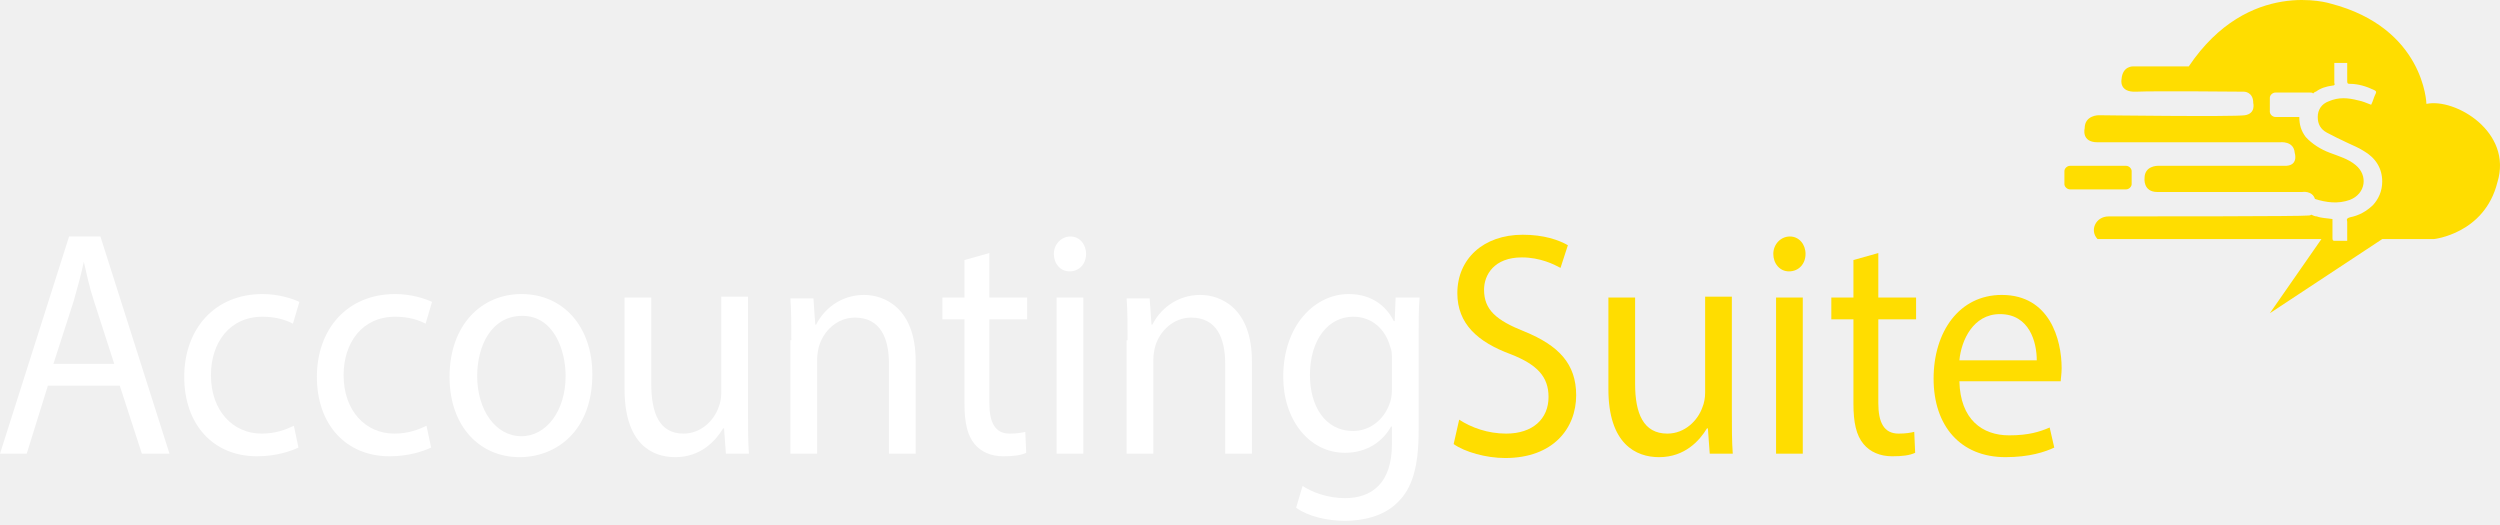
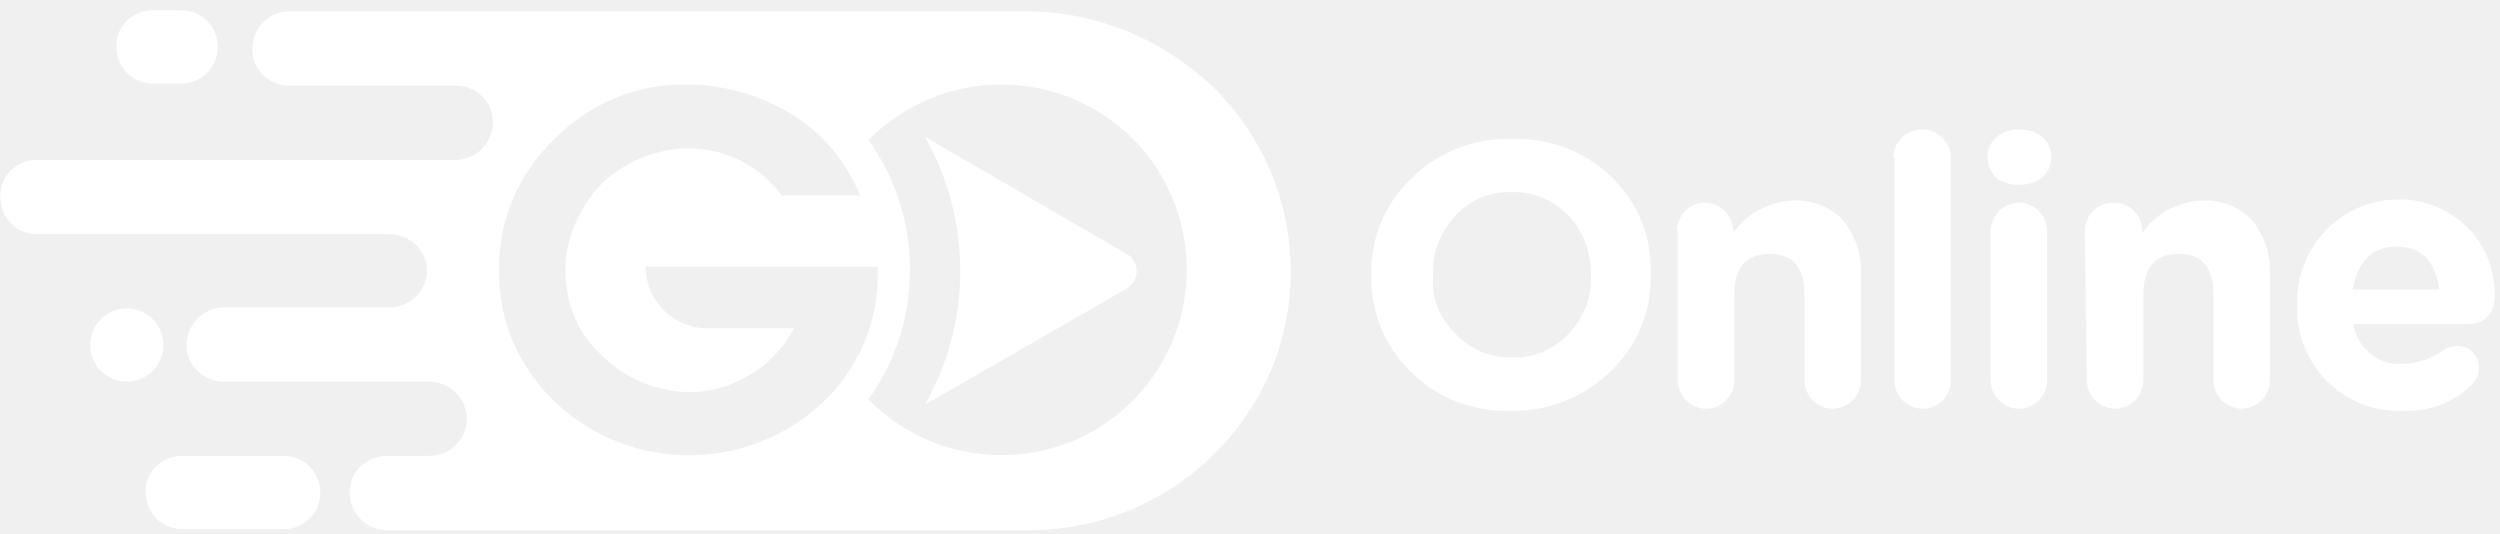
- <svg xmlns="http://www.w3.org/2000/svg" width="267" height="56" viewBox="0 0 267 56" fill="none">
-   <path d="M5.116 41.187L2.853 48.453H0L7.379 25.257H10.724L18.103 48.453H15.151L12.79 41.187H5.116ZM12.2 38.858L10.035 32.151C9.543 30.66 9.248 29.263 8.953 27.959C8.658 29.356 8.264 30.753 7.871 32.151L5.706 38.858H12.2Z" fill="white" />
-   <path d="M31.875 47.799C31.088 48.172 29.514 48.731 27.448 48.731C22.726 48.731 19.676 45.284 19.676 40.254C19.676 35.13 22.922 31.404 28.038 31.404C29.711 31.404 31.187 31.87 31.974 32.242L31.285 34.571C30.596 34.199 29.514 33.826 28.038 33.826C24.497 33.826 22.529 36.621 22.529 40.068C22.529 43.887 24.89 46.309 27.94 46.309C29.514 46.309 30.596 45.843 31.384 45.471L31.875 47.799Z" fill="white" />
-   <path d="M46.043 47.799C45.256 48.172 43.682 48.731 41.616 48.731C36.894 48.731 33.844 45.284 33.844 40.254C33.844 35.13 37.09 31.404 42.206 31.404C43.879 31.404 45.355 31.87 46.142 32.242L45.453 34.571C44.764 34.199 43.682 33.826 42.206 33.826C38.665 33.826 36.697 36.621 36.697 40.068C36.697 43.887 39.058 46.309 42.108 46.309C43.682 46.309 44.764 45.843 45.551 45.471L46.043 47.799Z" fill="white" />
-   <path d="M63.261 39.974C63.261 46.123 59.326 48.824 55.489 48.824C51.258 48.824 48.012 45.564 48.012 40.254C48.012 34.664 51.455 31.404 55.686 31.404C60.211 31.404 63.261 34.944 63.261 39.974ZM50.963 40.161C50.963 43.794 52.931 46.588 55.686 46.588C58.342 46.588 60.408 43.887 60.408 40.161C60.408 37.366 59.129 33.733 55.784 33.733C52.439 33.733 50.963 36.993 50.963 40.161Z" fill="white" />
-   <path d="M79.886 43.887C79.886 45.564 79.887 47.148 79.985 48.452H77.525L77.329 45.751H77.23C76.443 47.055 74.869 48.825 72.114 48.825C69.655 48.825 66.703 47.427 66.703 41.559V31.777H69.556V41C69.556 44.167 70.442 46.309 73 46.309C74.869 46.309 76.246 44.912 76.738 43.515C76.935 43.049 77.033 42.49 77.033 41.931V31.684H79.886V43.887Z" fill="white" />
-   <path d="M84.512 36.342C84.512 34.665 84.512 33.174 84.414 31.87H86.874L87.07 34.665H87.169C87.956 33.081 89.727 31.498 92.285 31.498C94.449 31.498 97.794 32.895 97.794 38.577V48.452H94.941V38.857C94.941 36.155 94.056 33.92 91.301 33.92C89.432 33.92 87.956 35.317 87.464 36.994C87.366 37.366 87.267 37.925 87.267 38.391V48.452H84.414V36.342H84.512Z" fill="white" />
-   <path d="M105.664 27.026V31.777H109.698V34.106H105.664V43.049C105.664 45.098 106.254 46.309 107.828 46.309C108.616 46.309 109.107 46.216 109.501 46.123L109.599 48.359C109.009 48.638 108.222 48.731 107.14 48.731C105.861 48.731 104.779 48.266 104.09 47.427C103.303 46.495 103.008 45.098 103.008 43.142V34.106H100.646V31.777H103.008V27.771L105.664 27.026Z" fill="white" />
-   <path d="M115.994 27.12C115.994 28.145 115.306 28.983 114.223 28.983C113.239 28.983 112.551 28.145 112.551 27.12C112.551 26.096 113.338 25.257 114.322 25.257C115.306 25.257 115.994 26.096 115.994 27.12ZM112.846 48.453V31.778H115.699V48.453H112.846Z" fill="white" />
-   <path d="M120.423 36.342C120.423 34.665 120.423 33.174 120.324 31.87H122.784L122.981 34.665H123.079C123.866 33.081 125.637 31.498 128.195 31.498C130.359 31.498 133.704 32.895 133.704 38.577V48.452H130.851V38.857C130.851 36.155 129.966 33.92 127.211 33.92C125.342 33.92 123.866 35.317 123.374 36.994C123.276 37.366 123.177 37.925 123.177 38.391V48.452H120.324V36.342H120.423Z" fill="white" />
-   <path d="M151.61 31.777C151.511 32.988 151.511 34.292 151.511 36.341V46.029C151.511 49.849 150.823 52.178 149.248 53.668C147.773 55.159 145.51 55.624 143.641 55.624C141.771 55.624 139.705 55.159 138.426 54.227L139.115 51.898C140.099 52.55 141.771 53.202 143.641 53.202C146.494 53.202 148.658 51.619 148.658 47.427V45.564H148.56C147.674 47.147 146.002 48.358 143.641 48.358C139.804 48.358 137.049 44.818 137.049 40.254C137.049 34.664 140.492 31.404 144.034 31.404C146.69 31.404 148.166 32.895 148.855 34.292H148.953L149.052 31.777H151.61ZM148.658 38.391C148.658 37.832 148.658 37.459 148.461 36.993C147.969 35.223 146.592 33.826 144.526 33.826C141.87 33.826 139.902 36.248 139.902 40.068C139.902 43.328 141.476 46.029 144.526 46.029C146.297 46.029 147.871 44.818 148.461 42.955C148.658 42.396 148.658 41.837 148.658 41.372V38.391Z" fill="white" />
-   <path d="M155.84 44.819C157.119 45.657 158.89 46.309 160.858 46.309C163.711 46.309 165.384 44.725 165.384 42.397C165.384 40.254 164.203 38.95 161.35 37.832C157.808 36.528 155.644 34.572 155.644 31.311C155.644 27.678 158.398 25.07 162.629 25.07C164.892 25.07 166.466 25.629 167.45 26.188L166.663 28.61C165.974 28.237 164.498 27.492 162.53 27.492C159.579 27.492 158.497 29.355 158.497 30.939C158.497 33.081 159.776 34.199 162.826 35.41C166.466 36.901 168.335 38.857 168.335 42.21C168.335 45.75 165.875 48.917 160.759 48.917C158.693 48.917 156.431 48.265 155.25 47.427L155.84 44.819Z" fill="#FFDD00" />
-   <path d="M184.961 43.887C184.961 45.564 184.961 47.148 185.059 48.452H182.6L182.403 45.751H182.304C181.517 47.055 179.943 48.825 177.188 48.825C174.729 48.825 171.777 47.427 171.777 41.559V31.777H174.63V41C174.63 44.167 175.516 46.309 178.074 46.309C179.943 46.309 181.321 44.912 181.812 43.515C182.009 43.049 182.108 42.49 182.108 41.931V31.684H184.961V43.887Z" fill="#FFDD00" />
-   <path d="M192.832 27.12C192.832 28.145 192.143 28.983 191.061 28.983C190.077 28.983 189.389 28.145 189.389 27.12C189.389 26.096 190.176 25.257 191.16 25.257C192.143 25.257 192.832 26.096 192.832 27.12ZM189.684 48.453V31.778H192.537V48.453H189.684Z" fill="#FFDD00" />
-   <path d="M200.604 27.026V31.777H204.637V34.106H200.604V43.049C200.604 45.098 201.194 46.309 202.768 46.309C203.555 46.309 204.047 46.216 204.441 46.123L204.539 48.359C203.949 48.638 203.162 48.731 202.079 48.731C200.8 48.731 199.718 48.266 199.029 47.427C198.242 46.495 197.947 45.098 197.947 43.142V34.106H195.586V31.777H197.947V27.771L200.604 27.026Z" fill="#FFDD00" />
-   <path d="M209.263 40.72C209.361 44.819 211.722 46.495 214.575 46.495C216.641 46.495 217.822 46.123 218.904 45.657L219.396 47.8C218.412 48.266 216.74 48.824 214.182 48.824C209.361 48.824 206.508 45.471 206.508 40.44C206.508 35.41 209.263 31.498 213.788 31.498C218.904 31.498 220.183 36.248 220.183 39.323C220.183 39.975 220.085 40.44 220.085 40.72H209.263ZM217.527 38.484C217.527 36.528 216.74 33.547 213.591 33.547C210.738 33.547 209.459 36.342 209.263 38.484H217.527Z" fill="#FFDD00" />
-   <path d="M227.661 19.667V18.269C227.661 17.99 227.365 17.71 227.07 17.71H221.069C220.774 17.71 220.479 17.99 220.479 18.269V19.667C220.479 19.946 220.774 20.226 221.069 20.226H227.07C227.365 20.226 227.661 19.946 227.661 19.667Z" fill="#FFDD00" />
-   <path d="M259.143 11.096C259.143 11.096 258.946 2.992 248.911 0.383C248.911 0.383 240.155 -2.411 233.76 7.091H227.857C227.857 7.091 226.676 6.997 226.578 8.488C226.578 8.488 226.283 9.885 228.152 9.792C230.022 9.699 239.663 9.792 239.663 9.792C239.663 9.792 240.647 9.792 240.647 11.003C240.647 11.003 240.942 12.121 239.761 12.307C238.581 12.493 224.118 12.307 224.118 12.307C224.118 12.307 222.643 12.307 222.643 13.704C222.643 13.704 222.249 15.195 224.02 15.195C225.791 15.195 243.5 15.195 243.5 15.195C243.5 15.195 244.976 15.009 245.074 16.313C245.074 16.313 245.566 17.803 243.894 17.71H230.415C230.415 17.71 229.038 17.71 229.038 19.014C229.038 19.014 228.841 20.505 230.415 20.505H245.861C245.861 20.505 246.944 20.319 247.239 21.25C248.419 21.623 249.698 21.809 250.977 21.343C252.65 20.691 252.945 18.735 251.568 17.617C250.78 16.965 249.797 16.686 248.813 16.313C247.829 15.94 246.944 15.381 246.255 14.636C245.763 13.984 245.566 13.332 245.566 12.493H243.008C242.713 12.493 242.418 12.214 242.418 11.935V10.444C242.418 10.165 242.713 9.885 243.008 9.885H246.747C246.845 9.885 246.944 9.885 247.042 9.978C247.14 9.885 247.239 9.792 247.337 9.792C247.829 9.419 248.419 9.233 249.108 9.14C249.305 9.14 249.403 9.047 249.305 8.86C249.305 8.208 249.305 7.556 249.305 6.904C249.305 6.811 249.305 6.811 249.305 6.718C249.797 6.718 250.19 6.718 250.682 6.718C250.682 7.091 250.682 7.37 250.682 7.743C250.682 8.022 250.682 8.302 250.682 8.674C250.682 8.954 250.78 8.954 250.977 8.954C251.863 8.954 252.748 9.233 253.535 9.606C253.732 9.699 253.83 9.792 253.732 9.978C253.535 10.351 253.437 10.817 253.24 11.189C252.748 11.003 252.355 10.817 251.863 10.724C250.78 10.444 249.797 10.351 248.714 10.817C247.927 11.096 247.534 11.748 247.534 12.493C247.534 13.239 247.829 13.798 248.518 14.17C249.206 14.543 249.993 14.915 250.78 15.288C251.371 15.568 251.863 15.754 252.453 16.127C253.732 16.872 254.421 17.99 254.421 19.387C254.421 20.412 254.027 21.25 253.437 21.902C252.748 22.554 251.961 23.02 250.977 23.206C250.682 23.299 250.584 23.393 250.682 23.672C250.682 24.324 250.682 24.976 250.682 25.721C250.289 25.721 249.895 25.721 249.403 25.721C249.206 25.721 249.108 25.721 249.108 25.442C249.108 24.79 249.108 24.231 249.108 23.579C249.108 23.486 249.108 23.486 249.108 23.393C248.518 23.299 247.927 23.299 247.435 23.113C247.239 23.113 247.042 23.02 246.845 22.927C246.747 23.02 246.55 23.02 246.452 23.02C245.96 23.113 229.628 23.113 225.201 23.113C223.823 23.113 223.135 24.604 224.02 25.535H225.201H247.927L242.418 33.453L254.421 25.535H259.93C259.93 25.535 265.341 24.976 266.719 19.48C268.391 14.077 262.193 10.444 259.143 11.096Z" fill="#FFDD00" />
+ <svg xmlns="http://www.w3.org/2000/svg" width="239" height="51" viewBox="0 0 239 51" fill="none">
+   <path d="M98.424 50.684H37.023C35.023 50.684 33.423 49.084 33.423 47.084C33.423 45.084 35.023 43.584 37.023 43.584H41.023C43.023 43.584 44.623 41.984 44.623 40.084C44.623 38.084 43.023 36.484 41.023 36.484H21.424C19.424 36.484 17.823 34.884 17.823 32.984C17.823 31.084 19.424 29.384 21.424 29.384H37.224C39.224 29.384 40.824 27.784 40.824 25.884C40.824 23.984 39.224 22.384 37.224 22.384H3.523C1.523 22.384 0.023 20.784 0.023 18.784C0.023 16.784 1.623 15.284 3.523 15.284H43.523C45.523 15.284 47.123 13.684 47.123 11.684C47.123 9.684 45.523 8.184 43.523 8.184H27.623C25.623 8.184 24.123 6.584 24.123 4.684C24.123 2.684 25.724 1.084 27.623 1.084H98.124C104.724 1.084 111.023 3.684 115.823 8.184C123.123 15.184 125.423 25.984 121.523 35.384C117.623 44.584 108.523 50.684 98.424 50.684ZM95.724 8.084C90.924 8.084 86.423 9.984 83.023 13.384C88.323 20.784 88.323 30.784 83.023 38.184C89.923 45.184 101.124 45.284 108.124 38.484C115.124 31.584 115.223 20.384 108.423 13.384C105.023 9.984 100.524 8.084 95.724 8.084ZM65.724 8.084C60.923 7.984 56.323 9.884 53.023 13.284C49.523 16.584 47.623 21.184 47.724 25.884C47.623 30.684 49.623 35.184 53.123 38.484C60.224 45.184 71.423 45.184 78.523 38.584C82.023 35.384 83.924 30.884 83.924 26.184V25.484H61.724C61.724 28.784 64.424 31.384 67.624 31.384H75.924C74.924 33.184 73.523 34.784 71.724 35.784C70.023 36.884 68.023 37.484 66.023 37.484C62.723 37.484 59.523 36.084 57.224 33.684C56.724 33.184 56.224 32.584 55.824 31.984C55.423 31.384 55.023 30.684 54.824 29.984C54.523 29.284 54.324 28.584 54.224 27.884C53.824 25.584 54.123 23.184 55.123 21.084C55.824 19.584 56.724 18.284 57.923 17.184C59.023 16.284 60.224 15.484 61.623 14.984C62.923 14.484 64.424 14.184 65.823 14.184C67.523 14.184 69.323 14.584 70.823 15.384C72.424 16.184 73.724 17.284 74.724 18.684H82.224C80.924 15.484 78.624 12.684 75.624 10.884C72.624 9.084 69.224 8.084 65.724 8.084ZM88.424 38.684C92.924 30.784 92.924 20.984 88.424 13.084L107.724 24.284C108.624 24.784 108.923 25.984 108.423 26.884C108.223 27.184 108.024 27.384 107.724 27.584L88.424 38.684Z" fill="white" />
+   <path d="M17.423 43.584H27.123C29.123 43.584 30.623 45.184 30.623 47.084C30.623 49.084 29.023 50.584 27.123 50.584H17.423C15.423 50.584 13.923 48.984 13.923 47.084C13.823 45.184 15.423 43.584 17.423 43.584Z" fill="white" />
+   <path d="M14.624 0.984H17.323C19.323 0.984 20.823 2.584 20.823 4.484C20.823 6.484 19.224 7.984 17.323 7.984H14.624C12.624 7.984 11.124 6.384 11.124 4.484C11.024 2.584 12.624 0.984 14.624 0.984Z" fill="white" />
+   <path d="M12.123 36.484C14.056 36.484 15.623 34.917 15.623 32.984C15.623 31.051 14.056 29.484 12.123 29.484C10.19 29.484 8.623 31.051 8.623 32.984C8.623 34.917 10.19 36.484 12.123 36.484Z" fill="white" />
+   <path d="M134.904 35.574C132.404 33.174 131.004 29.774 131.104 26.374V26.274C131.004 22.774 132.404 19.474 134.904 17.074C137.404 14.574 140.904 13.174 144.504 13.274C148.104 13.174 151.604 14.474 154.104 16.974C156.604 19.374 157.904 22.674 157.804 26.174V26.274C157.904 29.774 156.504 33.074 154.004 35.474C151.404 37.974 148.004 39.374 144.304 39.274C140.904 39.374 137.404 38.074 134.904 35.574ZM150.004 31.874C151.404 30.374 152.204 28.374 152.104 26.374V26.274C152.104 24.174 151.404 22.174 150.004 20.674C148.604 19.174 146.604 18.274 144.504 18.374C142.404 18.274 140.404 19.174 139.104 20.674C137.704 22.174 136.904 24.174 137.004 26.174V26.274C136.804 28.374 137.604 30.374 139.104 31.874C140.504 33.374 142.504 34.274 144.604 34.174C146.604 34.274 148.604 33.374 150.004 31.874Z" fill="white" />
+   <path d="M160.304 22.074C160.304 21.374 160.604 20.674 161.104 20.174C161.604 19.674 162.304 19.374 163.004 19.374C163.704 19.374 164.404 19.674 164.904 20.174C165.404 20.674 165.704 21.374 165.704 22.074V22.274C167.004 20.374 169.104 19.274 171.404 19.174C173.204 19.074 175.004 19.774 176.204 21.074C177.404 22.574 178.004 24.374 177.904 26.374V36.374C177.904 37.074 177.604 37.774 177.104 38.274C176.604 38.774 175.904 39.074 175.204 39.074C174.504 39.074 173.804 38.774 173.304 38.274C172.804 37.774 172.504 37.074 172.504 36.374V28.174C172.504 25.574 171.404 24.274 169.204 24.274C166.904 24.274 165.804 25.574 165.804 28.174V36.374C165.804 37.074 165.504 37.774 165.004 38.274C164.504 38.774 163.804 39.074 163.104 39.074C162.404 39.074 161.704 38.774 161.204 38.274C160.704 37.774 160.404 37.074 160.404 36.374V22.074H160.304Z" fill="white" />
+   <path d="M181.004 15.074C181.004 14.374 181.304 13.674 181.804 13.174C182.304 12.674 183.004 12.374 183.804 12.374C184.504 12.374 185.204 12.674 185.704 13.174C186.204 13.674 186.504 14.374 186.504 15.074V36.374C186.504 37.074 186.204 37.774 185.704 38.274C185.204 38.774 184.504 39.074 183.804 39.074C183.104 39.074 182.404 38.774 181.904 38.274C181.404 37.774 181.104 37.074 181.104 36.374V15.074H181.004Z" fill="white" />
+   <path d="M190.004 14.974C190.004 14.274 190.304 13.574 190.904 13.074C191.504 12.574 192.304 12.374 193.004 12.374C193.804 12.374 194.604 12.574 195.204 13.074C195.804 13.574 196.104 14.274 196.104 14.974V15.074C196.104 15.774 195.804 16.474 195.204 16.974C194.604 17.474 193.804 17.674 193.004 17.674C192.204 17.674 191.404 17.474 190.804 16.974C190.304 16.474 190.004 15.774 190.004 14.974ZM190.304 22.074C190.304 21.374 190.604 20.674 191.104 20.174C191.604 19.674 192.304 19.374 193.004 19.374C193.704 19.374 194.404 19.674 194.904 20.174C195.404 20.674 195.704 21.374 195.704 22.074V36.374C195.704 37.074 195.404 37.774 194.904 38.274C194.404 38.774 193.704 39.074 193.004 39.074C192.304 39.074 191.604 38.774 191.104 38.274C190.604 37.774 190.304 37.074 190.304 36.374V22.074Z" fill="white" />
+   <path d="M199.304 22.074C199.304 21.374 199.604 20.674 200.104 20.174C200.604 19.674 201.304 19.374 202.104 19.374C202.804 19.374 203.504 19.674 204.004 20.174C204.504 20.674 204.804 21.374 204.804 22.074V22.274C206.104 20.374 208.204 19.274 210.504 19.174C212.304 19.074 214.104 19.774 215.304 21.074C216.504 22.574 217.104 24.374 217.004 26.374V36.374C217.004 37.074 216.704 37.774 216.204 38.274C215.704 38.774 215.004 39.074 214.304 39.074C213.604 39.074 212.904 38.774 212.404 38.274C211.904 37.774 211.604 37.074 211.604 36.374V28.174C211.604 25.574 210.504 24.274 208.304 24.274C206.004 24.274 204.904 25.574 204.904 28.174V36.374C204.904 37.074 204.604 37.774 204.104 38.274C203.604 38.774 202.904 39.074 202.204 39.074C201.504 39.074 200.804 38.774 200.304 38.274C199.804 37.774 199.504 37.074 199.504 36.374L199.304 22.074Z" fill="white" />
+   <path d="M229.704 39.274C227.004 39.374 224.404 38.374 222.504 36.474C220.604 34.574 219.504 31.974 219.604 29.274V29.174C219.504 26.574 220.504 23.974 222.304 22.074C224.104 20.174 226.604 19.074 229.204 19.074C231.904 18.974 234.504 20.174 236.304 22.174C237.804 23.874 238.504 26.074 238.504 28.374C238.504 29.074 238.304 29.774 237.804 30.274C237.304 30.774 236.604 30.974 236.004 30.974H225.004C225.304 33.274 227.404 34.974 229.704 34.774C231.104 34.774 232.504 34.274 233.604 33.474C234.004 33.174 234.504 33.074 234.904 33.074C235.504 33.074 236.004 33.274 236.404 33.674C236.804 34.074 237.004 34.674 237.004 35.174C237.004 35.774 236.704 36.374 236.304 36.774C234.504 38.574 232.104 39.374 229.704 39.274ZM233.204 27.674C232.804 24.974 231.504 23.574 229.104 23.574C226.804 23.574 225.404 24.974 224.904 27.674H233.204Z" fill="white" />
</svg>
